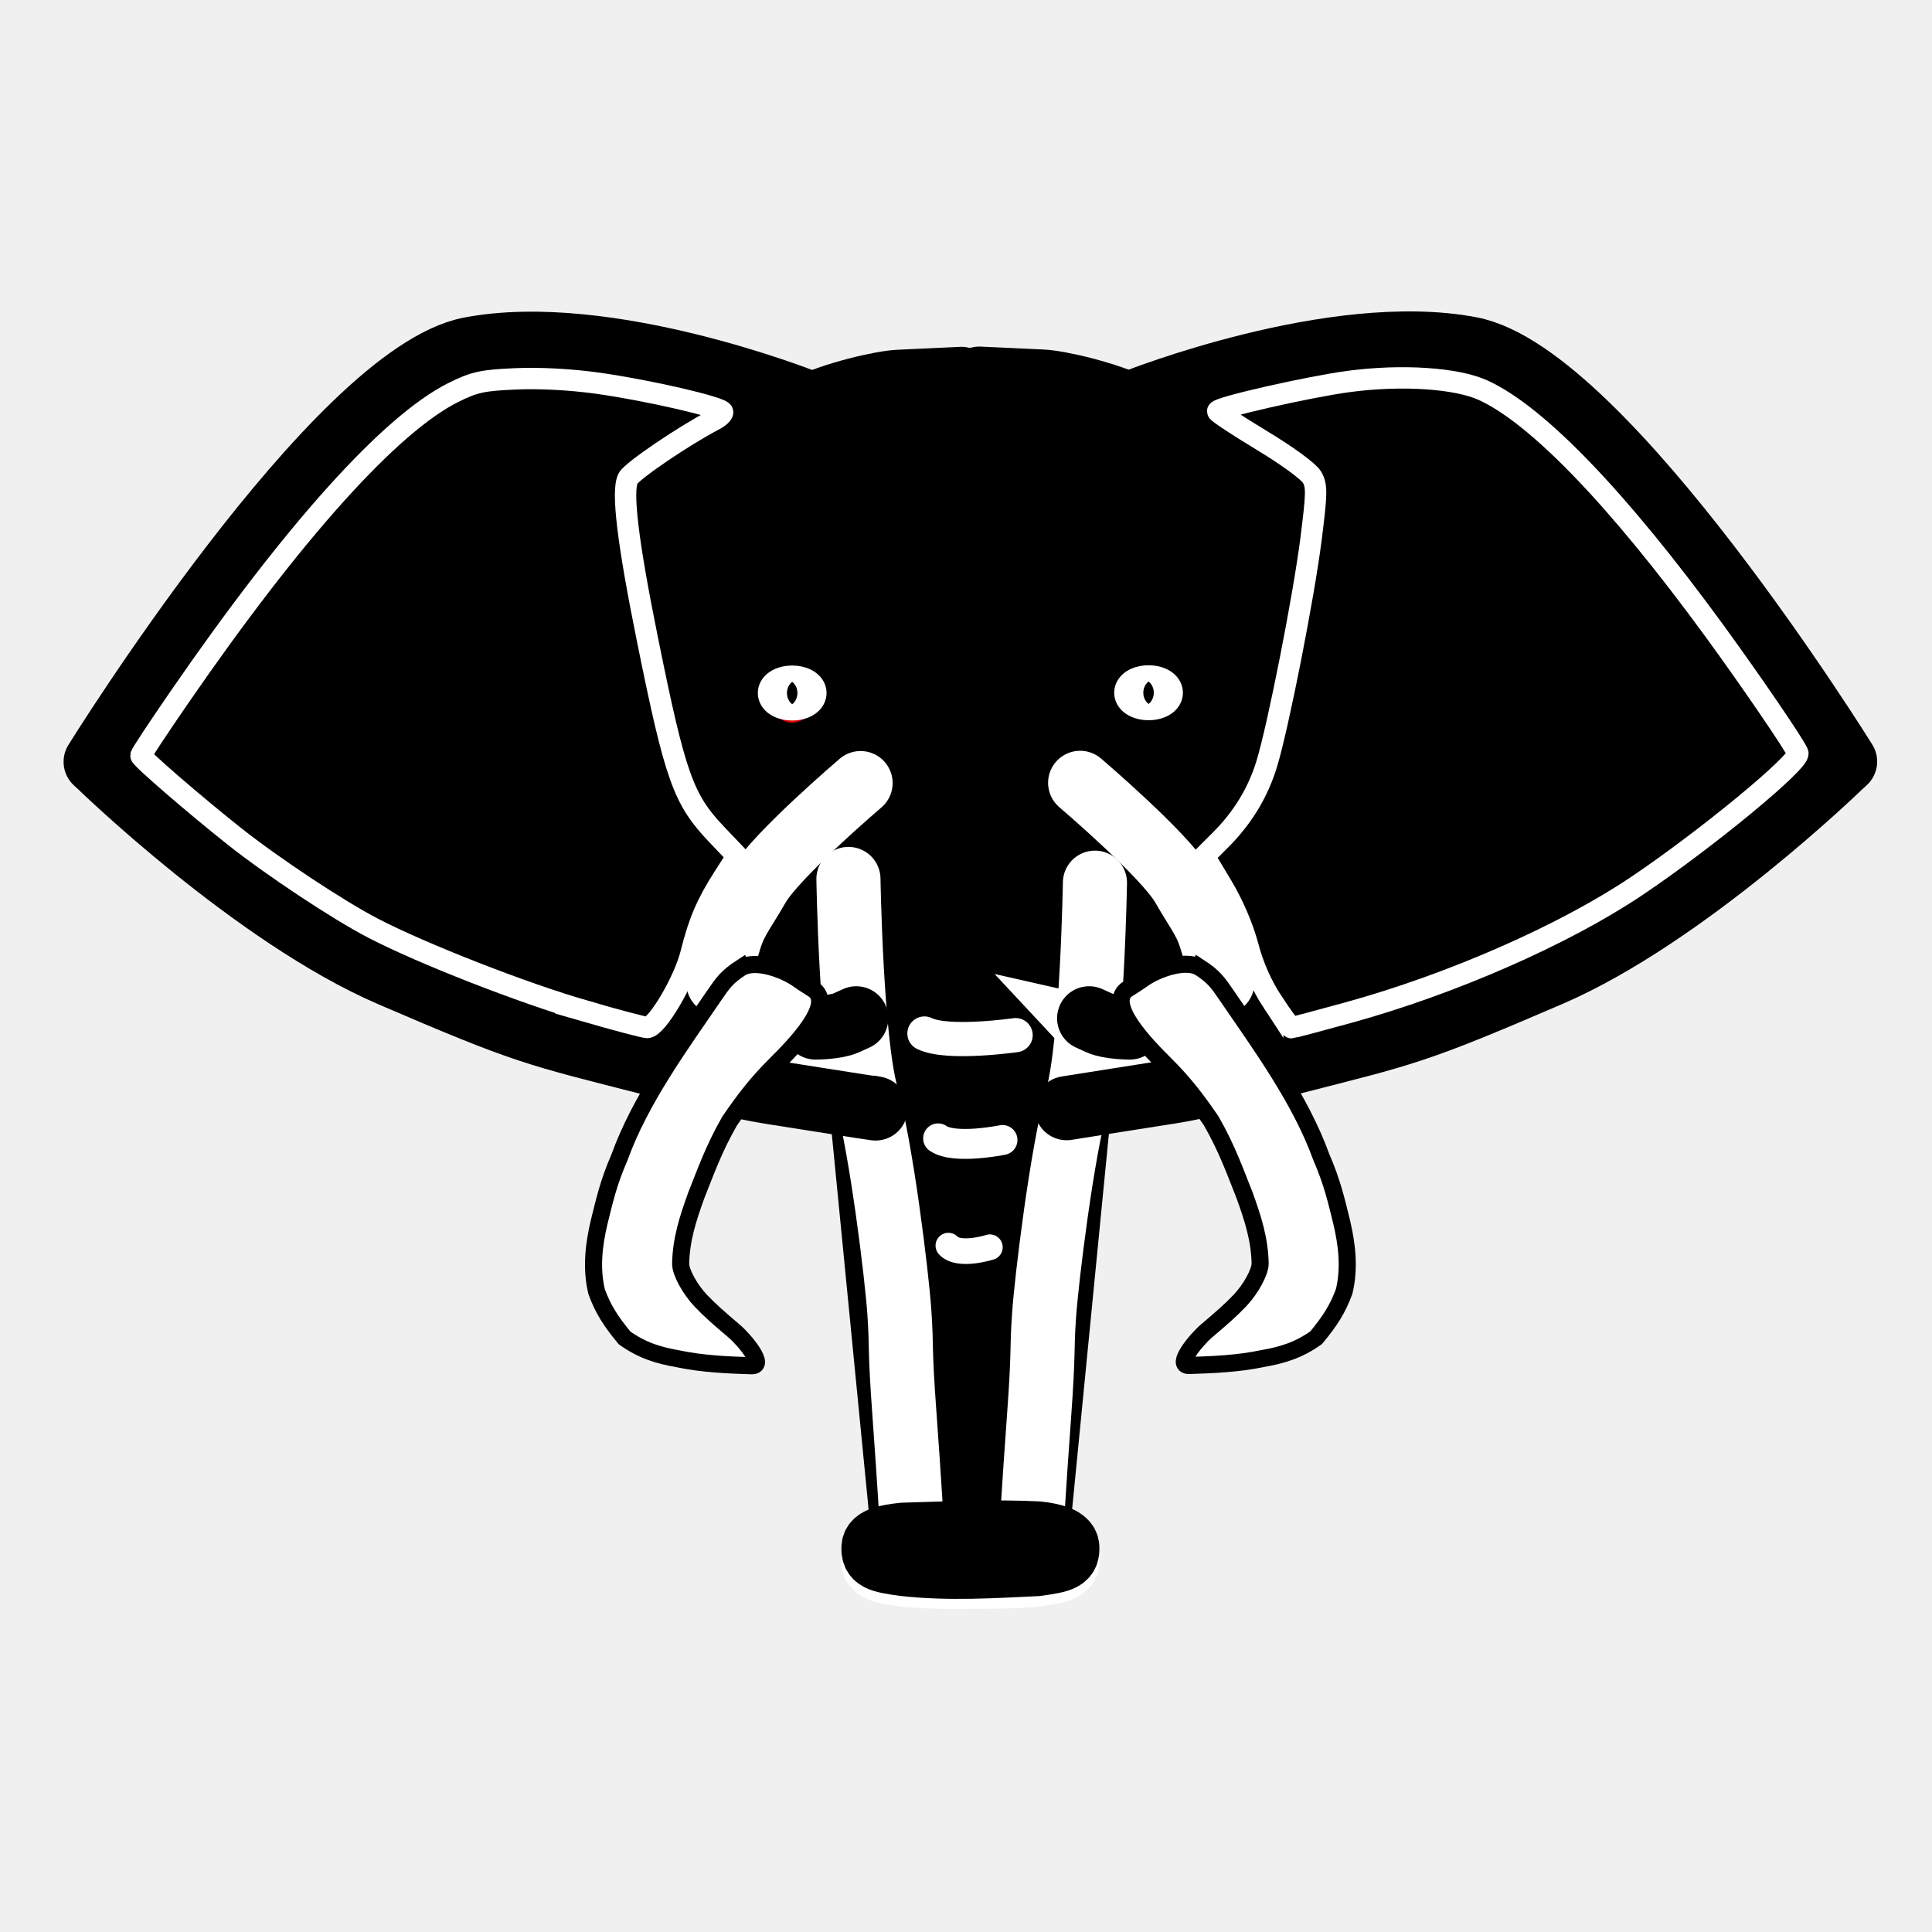
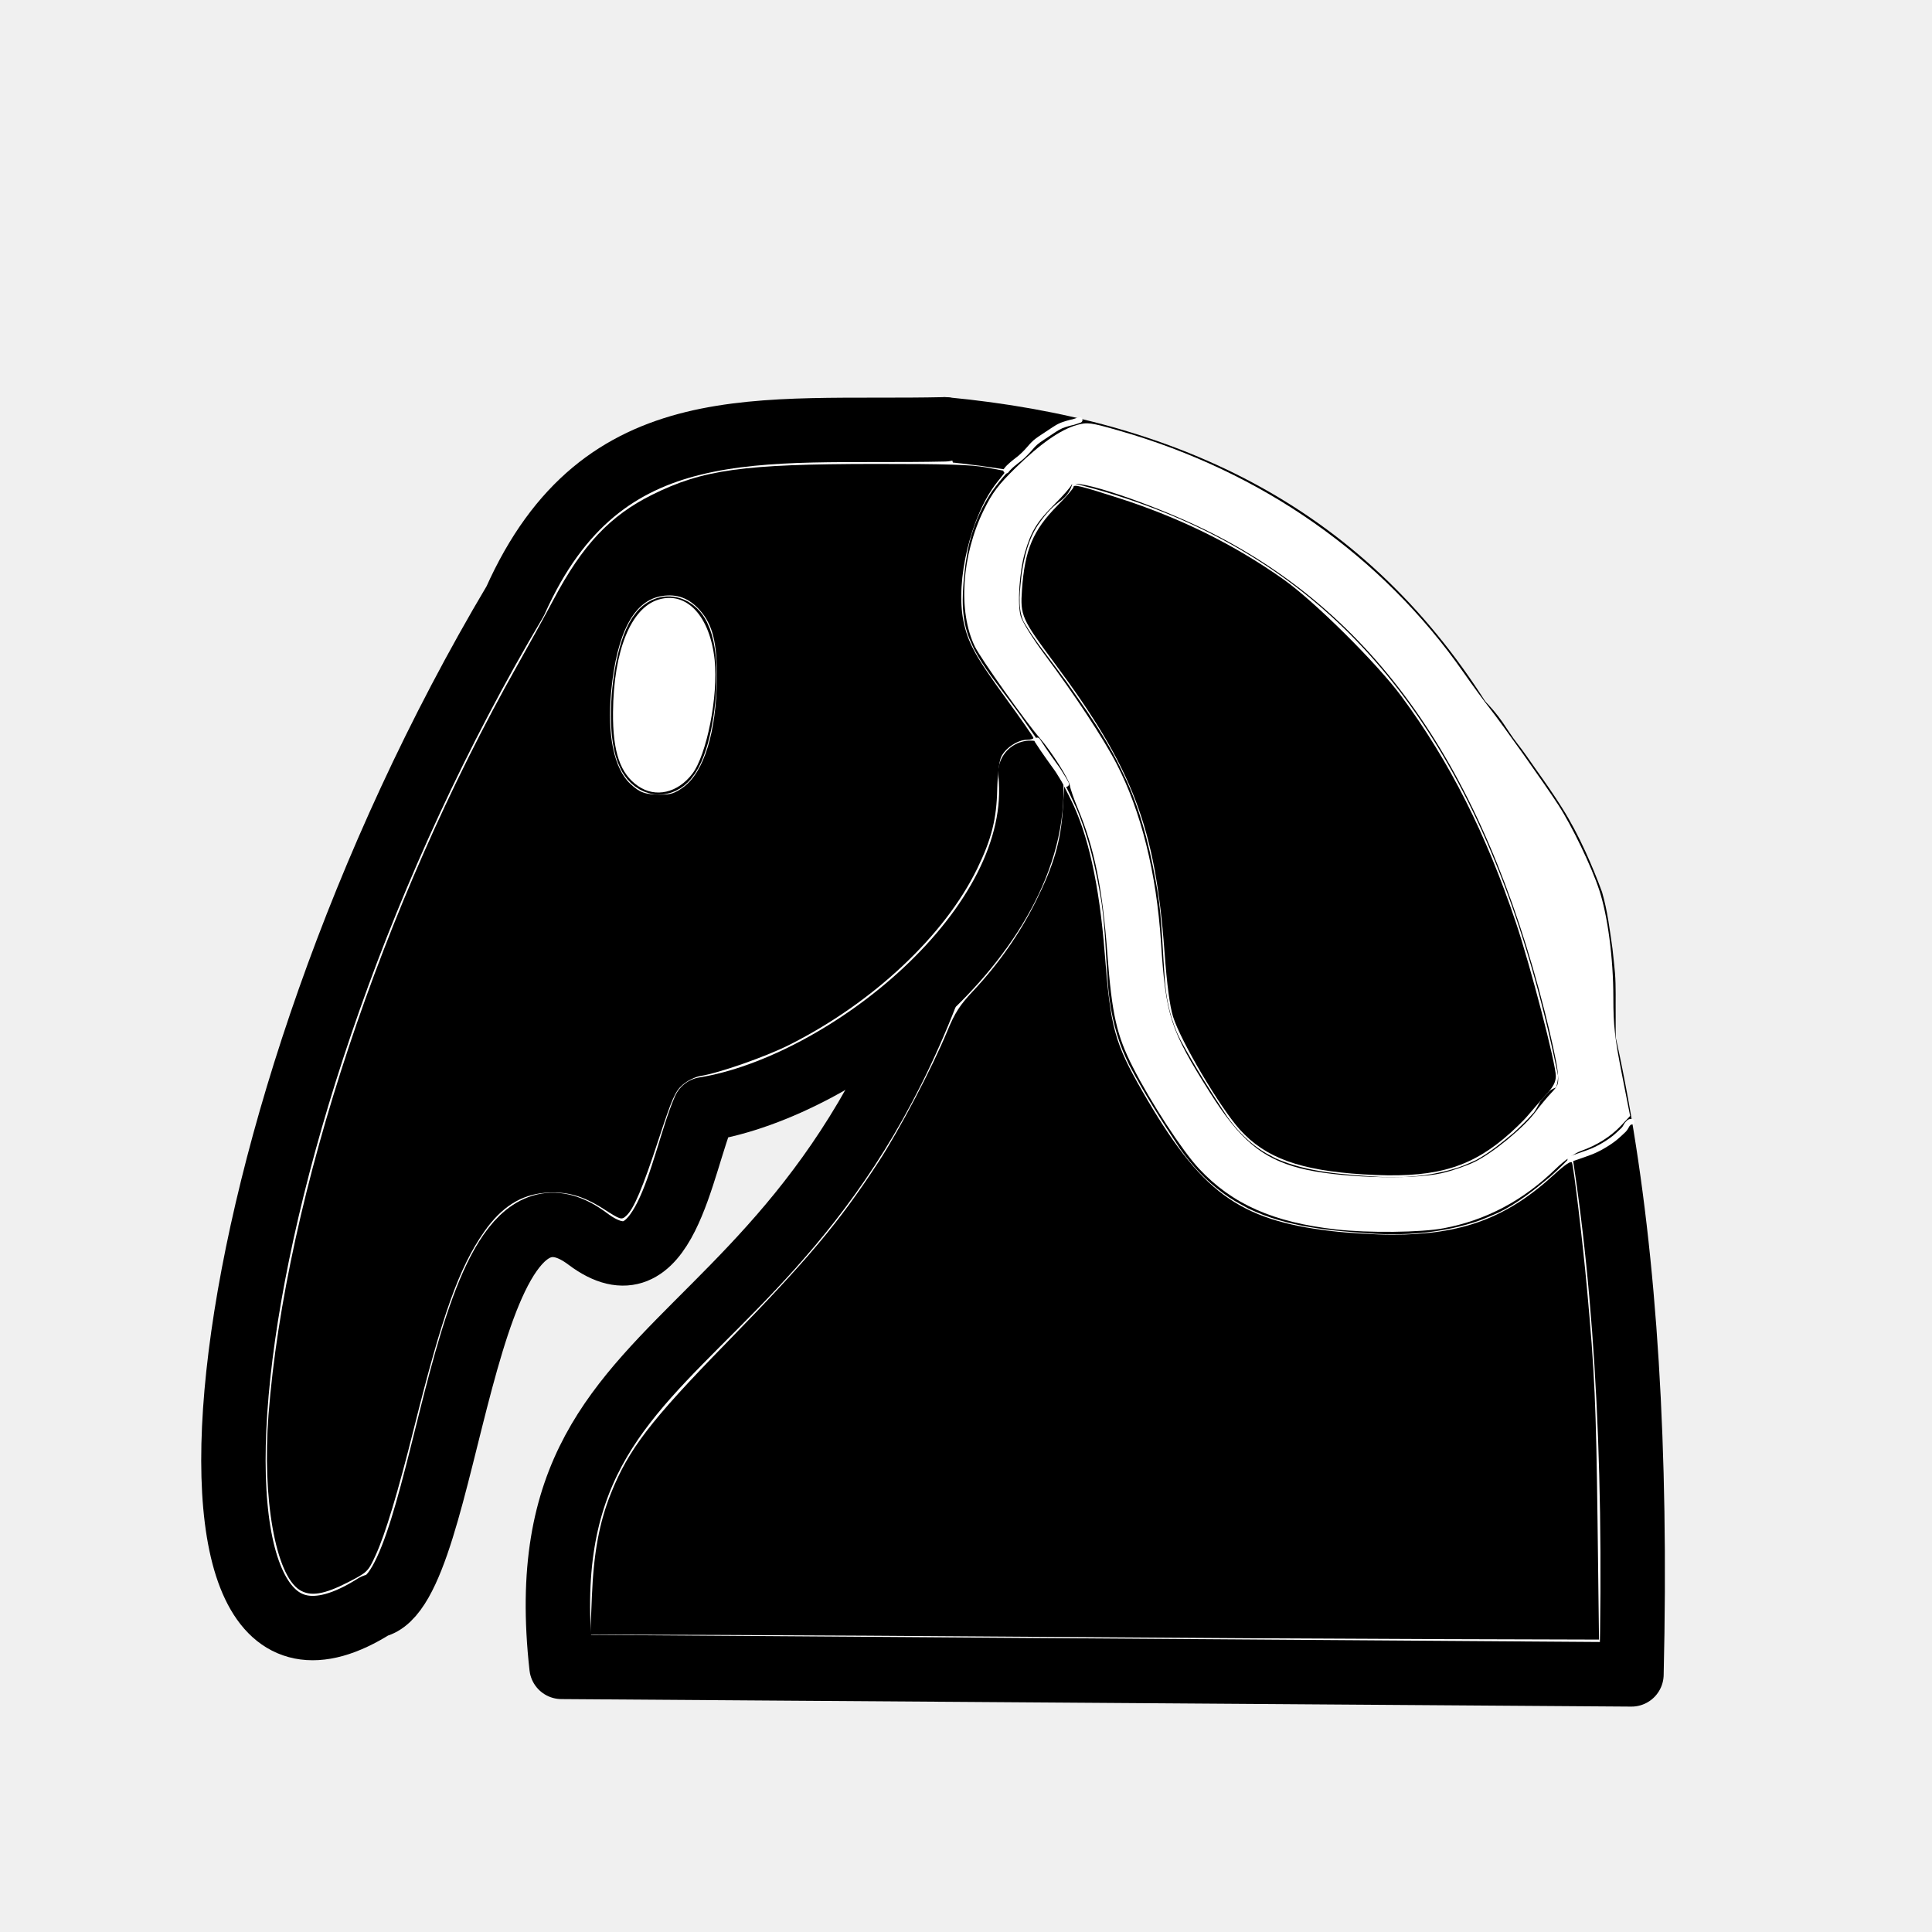
- <svg xmlns="http://www.w3.org/2000/svg" version="1.0" width="45.2" height="45.2" id="svg3128">
-   <defs id="defs3130" />
-   <g transform="translate(88.56664,85.42866)" id="layer1">
-     <path d="" id="path11498" style="fill:#ffdc00;fill-opacity:1;fill-rule:nonzero;stroke:none" />
-     <path d="" id="path11521" style="fill:#ffdc00;fill-opacity:1;fill-rule:nonzero;stroke:#000000;stroke-width:1;stroke-linecap:round;stroke-linejoin:miter;stroke-miterlimit:4;stroke-opacity:1;stroke-dasharray:none;stroke-dashoffset:0" />
-     <path d="" id="path11543" style="fill:#ffdc00;fill-opacity:1;fill-rule:nonzero;stroke:none" />
-     <path d="m -65.859,-76.171 -3.558,1.317 c -3.016,1.115 -3.548,1.331 -3.49,1.437 0.037,0.069 0.701,1.846 1.479,3.947 l 1.416,3.817 0.732,-0.661 c 0.531,-0.481 0.77,-0.649 0.874,-0.613 0.078,0.027 0.142,0.066 0.142,0.081 0,0.015 -0.645,0.933 -1.432,2.04 l -1.432,2.012 0.421,0.053 c 0.401,0.047 1.114,0.386 1.347,0.642 0.055,0.061 0.103,0.253 0.1,0.426 -0.004,0.287 0.011,0.309 0.179,0.268 0.101,-0.025 0.231,-0.043 0.289,-0.043 0.082,-8.12e-4 0.093,-0.282 0.058,-1.25 -0.025,-0.685 -0.063,-1.394 -0.084,-1.576 -0.036,-0.306 -0.025,-0.329 0.147,-0.307 0.183,0.024 0.196,0.082 0.458,2.792 0.147,1.52 0.347,3.21 0.442,3.755 0.257,1.466 0.49,3.741 0.595,5.776 0.051,0.991 0.114,2.016 0.142,2.28 l 0.053,0.479 1.116,0 1.116,0 0.053,-0.479 c 0.046,-0.436 0.163,-2.348 0.258,-4.196 0.047,-0.908 0.234,-2.415 0.505,-4.062 0.115,-0.695 0.306,-2.334 0.426,-3.64 0.12,-1.307 0.236,-2.453 0.258,-2.548 0.025,-0.109 0.099,-0.172 0.205,-0.172 0.155,0 0.164,0.04 0.126,0.517 -0.022,0.285 -0.06,0.972 -0.084,1.528 -0.04,0.917 -0.029,1.015 0.105,1.049 0.081,0.021 0.233,0.059 0.337,0.086 0.167,0.044 0.177,0.031 0.116,-0.12 -0.113,-0.278 -0.009,-0.515 0.316,-0.747 0.446,-0.318 0.665,-0.412 1.126,-0.465 l 0.411,-0.048 -1.442,-2.021 c -1.08,-1.513 -1.415,-2.041 -1.332,-2.088 0.164,-0.094 0.182,-0.079 0.942,0.613 l 0.7,0.637 1.332,-3.588 c 0.732,-1.974 1.394,-3.754 1.474,-3.952 l 0.147,-0.359 -0.305,-0.11 c -0.168,-0.061 -1.762,-0.653 -3.542,-1.312 l -3.242,-1.197 z" id="path4908" style="fill:#000000;fill-opacity:1;fill-rule:nonzero;stroke:#000000;stroke-width:1.5;stroke-linecap:round;stroke-linejoin:miter;stroke-miterlimit:4;stroke-opacity:1;stroke-dasharray:none;stroke-dashoffset:0" />
-     <path d="m -70.033,-69.441 c -0.128,0 -0.242,0.051 -0.326,0.134 -0.042,0.042 -0.076,0.093 -0.1,0.148 -0.024,0.055 -0.037,0.114 -0.037,0.177 0,0.127 0.053,0.242 0.137,0.326 0.084,0.083 0.199,0.134 0.326,0.134 0.128,0 0.242,-0.051 0.326,-0.134 0.084,-0.083 0.137,-0.199 0.137,-0.326 0,-0.127 -0.053,-0.242 -0.137,-0.326 -0.084,-0.083 -0.199,-0.134 -0.326,-0.134 z" id="path4896" style="fill:#dc0000;fill-opacity:1;fill-rule:nonzero;stroke:#ffffff;stroke-width:0;stroke-linecap:round;stroke-linejoin:miter;stroke-miterlimit:4;stroke-opacity:1;stroke-dasharray:none;stroke-dashoffset:0" />
-     <path d="m -68.112,-59.004 0.947,9.661 c 0,0 -0.06,-1.081 -0.179,-2.706 -0.119,-1.626 -0.062,-1.518 -0.121,-2.385 -0.026,-0.383 -0.11,-1.164 -0.226,-2.031 -0.116,-0.867 -0.265,-1.819 -0.421,-2.539 z" id="path4890" style="fill:#000000;fill-opacity:1;fill-rule:nonzero;stroke:#000000;stroke-width:2;stroke-linecap:round;stroke-linejoin:miter;stroke-miterlimit:4;stroke-opacity:1;stroke-dasharray:none;stroke-dashoffset:0" />
-     <path d="m -63.075,-64.575 -0.542,5.556 c 0.041,-0.189 0.085,-0.366 0.126,-0.517 0.089,-0.325 0.16,-0.803 0.216,-1.336 0.056,-0.533 0.097,-1.123 0.126,-1.672 0.059,-1.097 0.074,-2.031 0.074,-2.031 z" id="path4888" style="fill:#000000;fill-opacity:1;fill-rule:nonzero;stroke:#000000;stroke-width:1.5;stroke-linecap:round;stroke-linejoin:miter;stroke-miterlimit:4;stroke-opacity:1;stroke-dasharray:none;stroke-dashoffset:0" />
-     <path d="m -63.617,-59.019 c -0.156,0.72 -0.305,1.671 -0.421,2.539 -0.116,0.868 -0.2,1.653 -0.226,2.036 -0.06,0.867 -0.002,0.76 -0.121,2.385 -0.119,1.626 -0.179,2.711 -0.179,2.711 l 0.947,-9.67 z" id="path4886" style="fill:#000000;fill-opacity:1;fill-rule:nonzero;stroke:#000000;stroke-width:2;stroke-linecap:round;stroke-linejoin:miter;stroke-miterlimit:4;stroke-opacity:1;stroke-dasharray:none;stroke-dashoffset:0" />
-     <path d="m -63.085,-61.37 c 0,0 -0.001,-0.003 0.237,0.105 0.119,0.054 0.298,0.082 0.447,0.096 0.149,0.014 0.268,0.014 0.268,0.014 l -0.953,-0.216 z" id="path4874" style="fill:#dc0000;fill-opacity:1;fill-rule:nonzero;stroke:#ffffff;stroke-width:1.5;stroke-linecap:round;stroke-linejoin:miter;stroke-miterlimit:4;stroke-opacity:1;stroke-dasharray:none;stroke-dashoffset:0" />
-     <path d="m -63.027,-61.121 c -0.076,0.017 -0.09,0.134 -0.126,0.527 -0.029,0.309 -0.079,0.679 -0.111,0.819 l -0.058,0.254 0.853,-0.388 c 0.47,-0.214 0.858,-0.413 0.858,-0.436 0,-0.023 -0.121,-0.174 -0.263,-0.335 -0.186,-0.211 -0.345,-0.306 -0.568,-0.34 -0.17,-0.026 -0.387,-0.067 -0.484,-0.091 -0.041,-0.01 -0.075,-0.015 -0.1,-0.01 z" id="path4872" style="fill:#ffffff;fill-opacity:1;fill-rule:nonzero;stroke:#ffffff;stroke-width:1.5;stroke-linecap:round;stroke-linejoin:miter;stroke-miterlimit:4;stroke-opacity:1;stroke-dasharray:none;stroke-dashoffset:0" />
-     <path d="m -68.717,-64.865 c 0,0 0.06,3.739 0.417,5.04 0.357,1.301 0.715,4.227 0.774,5.094 0.06,0.867 0,0.759 0.119,2.384 0.119,1.626 0.179,2.709 0.179,2.709" id="path4550" style="fill:#ffffff;fill-opacity:1;fill-rule:nonzero;stroke:#ffffff;stroke-width:1.5;stroke-linecap:round;stroke-linejoin:miter;stroke-miterlimit:4;stroke-opacity:1;stroke-dasharray:none;stroke-dashoffset:0" />
-     <path d="m -68.722,-61.112 c -0.011,1.45e-4 -0.023,2.6e-5 -0.037,0.005 -0.072,0.025 -0.287,0.067 -0.479,0.091 -0.261,0.033 -0.403,0.108 -0.568,0.297 -0.122,0.139 -0.234,0.287 -0.247,0.33 -0.013,0.044 0.32,0.232 0.737,0.421 0.417,0.189 0.792,0.347 0.832,0.35 0.04,0.003 0.049,-0.073 0.021,-0.168 -0.028,-0.095 -0.075,-0.438 -0.105,-0.766 -0.041,-0.435 -0.073,-0.561 -0.153,-0.56 z" id="path4870" style="fill:#ffffff;fill-opacity:1;fill-rule:nonzero;stroke:#ffffff;stroke-width:1.5;stroke-linecap:round;stroke-linejoin:miter;stroke-miterlimit:4;stroke-opacity:1;stroke-dasharray:none;stroke-dashoffset:0" />
-     <path d="m -65.327,-49.339 c -0.309,0.005 -0.537,0.019 -0.537,0.019 l 0,0.005 c 0,0 -0.228,-0.014 -0.537,-0.019 -0.309,-0.005 -0.698,-0.002 -1.032,0.034 -0.186,0.02 -0.358,0.051 -0.484,0.101 -0.063,0.025 -0.115,0.052 -0.153,0.086 -0.037,0.034 -0.06,0.075 -0.063,0.12 -0.005,0.07 -0.002,0.123 0.016,0.168 0.018,0.044 0.053,0.078 0.105,0.105 0.104,0.055 0.286,0.088 0.59,0.129 0.272,0.037 0.663,0.049 0.984,0.053 0.322,0.004 0.574,0 0.574,0 l 0,-0.005 c 0,0 0.252,0.004 0.574,0 0.322,-0.004 0.713,-0.016 0.984,-0.053 0.304,-0.041 0.485,-0.074 0.59,-0.129 0.052,-0.028 0.087,-0.061 0.105,-0.105 0.018,-0.044 0.021,-0.098 0.016,-0.168 -0.004,-0.045 -0.026,-0.086 -0.063,-0.12 -0.037,-0.034 -0.089,-0.062 -0.153,-0.086 -0.127,-0.049 -0.298,-0.081 -0.484,-0.101 -0.333,-0.036 -0.722,-0.038 -1.032,-0.034 z" id="path4669" style="fill:#dc0000;fill-opacity:1;fill-rule:nonzero;stroke:#ffffff;stroke-width:1.5;stroke-linecap:round;stroke-linejoin:miter;stroke-miterlimit:4;stroke-opacity:1;stroke-dasharray:none;stroke-dashoffset:0" />
-     <path d="m -86.329,-67.606 c 0,0 5.623,-9.055 8.759,-9.656 3.2,-0.613 7.832,1.226 7.832,1.226 l 0.211,0.057" id="path4544" style="fill:none;stroke:#000000;stroke-width:1.5;stroke-linecap:round;stroke-linejoin:miter;stroke-miterlimit:4;stroke-opacity:1;stroke-dasharray:none;stroke-dashoffset:0" />
-     <path d="m -73.212,-73.852 c 0,0 1.986,-1.291 3.472,-2.033 0.677,-0.338 1.797,-0.592 2.192,-0.611 1.684,-0.08 1.684,-0.077 1.684,-0.077" id="path4546" style="fill:none;stroke:#000000;stroke-width:1.5;stroke-linecap:round;stroke-linejoin:miter;stroke-miterlimit:4;stroke-opacity:1;stroke-dasharray:none;stroke-dashoffset:0" />
-     <path d="m -86.245,-67.529 c 0,0 3.621,3.525 6.822,4.905 3.2,1.379 3.369,1.379 6.064,2.069 2.695,0.69 1.937,0.536 3.874,0.843 1.937,0.307 1.312,0.198 1.312,0.198" id="path4548" style="fill:#ffffff;fill-opacity:1;fill-rule:nonzero;stroke:#000000;stroke-width:1.5;stroke-linecap:round;stroke-linejoin:miter;stroke-miterlimit:4;stroke-opacity:1;stroke-dasharray:none;stroke-dashoffset:0" />
-     <rect width="2.917" height="2.033" x="-73.64" y="-63.077" id="rect6891" style="fill:#000000;fill-opacity:1;fill-rule:nonzero;stroke:none" />
-     <path d="m -73.18,-73.907 c 0,0 0.219,2.084 0.607,3.666 0.373,1.519 0.442,2.776 1.104,3.561 0.662,0.786 1.27,1.1 1.27,1.1 l 0,0" id="path4552" style="fill:none;stroke:#000000;stroke-width:1.5;stroke-linecap:round;stroke-linejoin:miter;stroke-miterlimit:4;stroke-opacity:1;stroke-dasharray:none;stroke-dashoffset:0" />
-     <path d="m -415.5,61.25 a 4.75,8.75 0 1 1 -9.5,0 4.75,8.75 0 1 1 9.5,0 z" transform="matrix(0.09751466,0,0,0.05255032,-29.05253,-72.43381)" id="path4556" style="fill:#000000;fill-opacity:1;fill-rule:nonzero;stroke:#ffffff;stroke-width:6.985;stroke-linecap:round;stroke-linejoin:miter;stroke-miterlimit:4;stroke-opacity:1;stroke-dasharray:none;stroke-dashoffset:0" />
-     <path d="m -68.433,-67.108 c 0,0 -1.979,1.686 -2.4,2.414 -0.421,0.728 -0.547,0.805 -0.716,1.418 -0.168,0.613 -0.211,0.843 -0.211,0.843" id="path4558" style="fill:none;stroke:#ffffff;stroke-width:1.5;stroke-linecap:round;stroke-linejoin:miter;stroke-miterlimit:4;stroke-opacity:1;stroke-dasharray:none;stroke-dashoffset:0" />
-     <path d="m -45.4,-67.612 c 0,0 -5.623,-9.055 -8.759,-9.656 -3.2,-0.613 -7.832,1.226 -7.832,1.226 l -0.211,0.057" id="path4566" style="fill:none;stroke:#000000;stroke-width:1.5;stroke-linecap:round;stroke-linejoin:miter;stroke-miterlimit:4;stroke-opacity:1;stroke-dasharray:none;stroke-dashoffset:0" />
-     <path d="m -58.516,-73.858 c 0,0 -1.986,-1.291 -3.472,-2.033 -0.677,-0.338 -1.797,-0.592 -2.192,-0.611 -1.684,-0.08 -1.684,-0.077 -1.684,-0.077" id="path4568" style="fill:none;stroke:#000000;stroke-width:1.5;stroke-linecap:round;stroke-linejoin:miter;stroke-miterlimit:4;stroke-opacity:1;stroke-dasharray:none;stroke-dashoffset:0" />
-     <path d="m -62.95,-64.778 c 0,0 -0.06,3.739 -0.417,5.04 -0.357,1.301 -0.715,4.227 -0.774,5.094 -0.06,0.867 0,0.759 -0.119,2.384 -0.119,1.626 -0.179,2.709 -0.179,2.709" id="path4572" style="fill:#ffffff;fill-opacity:1;fill-rule:nonzero;stroke:#ffffff;stroke-width:1.5;stroke-linecap:round;stroke-linejoin:miter;stroke-miterlimit:4;stroke-opacity:1;stroke-dasharray:none;stroke-dashoffset:0" />
-     <path d="m -69.487,-61.389 c 0,0 0.476,0 0.715,-0.108 0.238,-0.108 0.238,-0.108 0.238,-0.108" id="path4584" style="fill:none;stroke:#000000;stroke-width:1.5;stroke-linecap:round;stroke-linejoin:miter;stroke-miterlimit:4;stroke-opacity:1;stroke-dasharray:none;stroke-dashoffset:0" />
-     <path d="m 21.125,35.906 c -0.373,0.04 -0.673,0.103 -0.688,0.281 -0.022,0.278 0.111,0.324 0.719,0.406 1.028,0.115 2.084,0.048 3.094,0 0.608,-0.083 0.741,-0.128 0.719,-0.406 -0.014,-0.178 -0.315,-0.272 -0.688,-0.312 -1.048,-0.052 -2.156,0.003 -3.156,0.031 z" transform="translate(-88.56664,-85.42866)" id="path4560" style="fill:none;stroke:#000000;stroke-width:1.5;stroke-linecap:round;stroke-linejoin:miter;stroke-miterlimit:4;stroke-opacity:1;stroke-dasharray:none;stroke-dashoffset:0" />
-     <path d="m -45.484,-67.536 c 0,0 -3.621,3.525 -6.822,4.905 -3.2,1.379 -3.369,1.379 -6.064,2.069 -2.695,0.69 -1.937,0.536 -3.874,0.843 -1.937,0.307 -1.252,0.198 -1.252,0.198" id="path4570" style="fill:none;stroke:#000000;stroke-width:1.5;stroke-linecap:round;stroke-linejoin:miter;stroke-miterlimit:4;stroke-opacity:1;stroke-dasharray:none;stroke-dashoffset:0" />
-     <rect width="3.27" height="1.945" x="-60.636" y="-62.9" id="rect6889" style="fill:#000000;fill-opacity:1;fill-rule:nonzero;stroke:none" />
-     <path d="m -58.549,-73.913 c 0,0 -0.206,2.055 -0.571,3.615 -0.351,1.498 -0.416,2.737 -1.039,3.512 -0.623,0.775 -1.195,1.085 -1.195,1.085 l 0,0" id="path4574" style="fill:none;stroke:#000000;stroke-width:1.5;stroke-linecap:round;stroke-linejoin:miter;stroke-miterlimit:4;stroke-opacity:1;stroke-dasharray:none;stroke-dashoffset:0" />
-     <path d="m -415.5,61.25 a 4.75,8.75 0 1 1 -9.5,0 4.75,8.75 0 1 1 9.5,0 z" transform="matrix(-0.09751466,0,0,0.05255032,-102.6761,-72.44031)" id="path4578" style="fill:#000000;fill-opacity:1;fill-rule:nonzero;stroke:#ffffff;stroke-width:6.985;stroke-linecap:round;stroke-linejoin:miter;stroke-miterlimit:4;stroke-opacity:1;stroke-dasharray:none;stroke-dashoffset:0" />
-     <path d="m -63.296,-67.114 c 0,0 1.979,1.686 2.4,2.414 0.421,0.728 0.547,0.805 0.716,1.418 0.168,0.613 0.211,0.843 0.211,0.843" id="path4580" style="fill:none;stroke:#ffffff;stroke-width:1.5;stroke-linecap:round;stroke-linejoin:miter;stroke-miterlimit:4;stroke-opacity:1;stroke-dasharray:none;stroke-dashoffset:0" />
-     <path d="m -71.214,-62.798 c -0.349,0.227 -0.435,0.358 -0.633,0.644 -0.821,1.2 -1.74,2.457 -2.226,3.8 -0.265,0.609 -0.357,1.041 -0.476,1.517 -0.128,0.537 -0.189,1.086 -0.06,1.626 0.15,0.41 0.33,0.691 0.655,1.084 0.412,0.293 0.788,0.407 1.251,0.488 0.562,0.119 1.15,0.145 1.727,0.163 0.329,0 -0.176,-0.609 -0.417,-0.813 -0.335,-0.284 -0.556,-0.475 -0.774,-0.704 -0.267,-0.281 -0.476,-0.678 -0.476,-0.867 0.012,-0.569 0.165,-1.045 0.365,-1.6 0.207,-0.515 0.405,-1.088 0.781,-1.741 0.351,-0.512 0.633,-0.881 1.083,-1.329 0.39,-0.391 1.433,-1.43 0.851,-1.768 -0.211,-0.134 -0.215,-0.135 -0.364,-0.24 -0.313,-0.213 -0.948,-0.443 -1.286,-0.258 z" id="path4554" style="fill:#ffffff;fill-opacity:1;fill-rule:evenodd;stroke:#000000;stroke-width:0.4;stroke-linecap:butt;stroke-linejoin:miter;stroke-miterlimit:4;stroke-opacity:1;stroke-dasharray:none" />
-     <path d="m -62.133,-61.389 c 0,0 -0.476,0 -0.715,-0.108 -0.238,-0.108 -0.238,-0.108 -0.238,-0.108" id="path4586" style="fill:#dc0000;fill-opacity:1;fill-rule:nonzero;stroke:#000000;stroke-width:1.5;stroke-linecap:round;stroke-linejoin:miter;stroke-miterlimit:4;stroke-opacity:1;stroke-dasharray:none;stroke-dashoffset:0" />
-     <path d="m -60.514,-62.804 c 0.349,0.227 0.435,0.358 0.633,0.644 0.821,1.2 1.74,2.457 2.226,3.8 0.265,0.609 0.357,1.041 0.476,1.517 0.128,0.537 0.189,1.086 0.06,1.626 -0.15,0.41 -0.33,0.691 -0.655,1.084 -0.412,0.293 -0.788,0.407 -1.251,0.488 -0.562,0.119 -1.15,0.145 -1.727,0.163 -0.329,0 0.176,-0.609 0.417,-0.813 0.335,-0.284 0.556,-0.475 0.774,-0.704 0.267,-0.281 0.476,-0.678 0.476,-0.867 -0.012,-0.569 -0.165,-1.045 -0.365,-1.6 -0.207,-0.515 -0.405,-1.088 -0.781,-1.741 -0.351,-0.512 -0.633,-0.881 -1.083,-1.329 -0.39,-0.391 -1.433,-1.43 -0.851,-1.768 0.211,-0.134 0.215,-0.135 0.364,-0.24 0.313,-0.213 0.948,-0.443 1.286,-0.258 z" id="path4576" style="fill:#ffffff;fill-opacity:1;fill-rule:evenodd;stroke:#000000;stroke-width:0.4;stroke-linecap:butt;stroke-linejoin:miter;stroke-miterlimit:4;stroke-opacity:1;stroke-dasharray:none" />
-     <path d="m -66.939,-61.249 c 0.54,0.268 2.133,0.038 2.133,0.038" id="path4682" style="fill:none;stroke:#ffffff;stroke-width:0.8;stroke-linecap:round;stroke-linejoin:miter;stroke-miterlimit:4;stroke-opacity:1;stroke-dasharray:none;stroke-dashoffset:0" />
-     <path d="m -66.379,-56.287 c 0.246,0.268 0.971,0.038 0.971,0.038" id="path4684" style="fill:none;stroke:#ffffff;stroke-width:0.6;stroke-linecap:round;stroke-linejoin:miter;stroke-miterlimit:4;stroke-opacity:1;stroke-dasharray:none;stroke-dashoffset:0" />
-     <path d="m -66.619,-58.796 c 0.381,0.268 1.506,0.038 1.506,0.038" id="path4686" style="fill:none;stroke:#ffffff;stroke-width:0.7;stroke-linecap:round;stroke-linejoin:miter;stroke-miterlimit:4;stroke-opacity:1;stroke-dasharray:none;stroke-dashoffset:0" />
-     <path d="m -74.897,-61.781 c -1.435,-0.414 -3.786,-1.333 -4.937,-1.93 -0.823,-0.427 -2.355,-1.442 -3.259,-2.159 -0.933,-0.741 -2.177,-1.816 -2.177,-1.882 0,-0.032 0.408,-0.65 0.907,-1.374 2.668,-3.873 4.935,-6.392 6.412,-7.125 0.487,-0.241 0.672,-0.281 1.458,-0.315 0.559,-0.024 1.282,0.015 1.907,0.102 1.197,0.168 2.927,0.568 2.927,0.678 0,0.043 -0.089,0.124 -0.199,0.181 -0.706,0.367 -1.919,1.19 -2.014,1.367 -0.154,0.287 -0.009,1.491 0.455,3.781 0.649,3.206 0.835,3.73 1.615,4.548 l 0.483,0.507 -0.311,0.485 c -0.402,0.627 -0.585,1.053 -0.769,1.792 -0.163,0.658 -0.806,1.741 -1.029,1.735 -0.073,-0.002 -0.735,-0.177 -1.471,-0.39 l -1e-5,0 z" id="path5042" style="fill:#000000;fill-opacity:1;fill-rule:nonzero;stroke:#ffffff;stroke-width:0.5;stroke-linecap:round;stroke-linejoin:miter;stroke-miterlimit:4;stroke-opacity:1;stroke-dasharray:none;stroke-dashoffset:0" />
-     <path d="m -58.79,-61.981 c -0.261,-0.398 -0.455,-0.835 -0.581,-1.313 -0.118,-0.444 -0.348,-0.98 -0.606,-1.41 l -0.416,-0.693 0.379,-0.379 c 0.523,-0.523 0.883,-1.117 1.088,-1.796 0.27,-0.897 0.86,-3.894 1.031,-5.242 0.137,-1.082 0.14,-1.246 0.024,-1.45 -0.075,-0.132 -0.572,-0.497 -1.169,-0.857 -0.571,-0.345 -1.039,-0.653 -1.039,-0.686 0,-0.088 2.133,-0.573 3.066,-0.697 1.24,-0.165 2.521,-0.081 3.148,0.206 1.269,0.581 3.159,2.547 5.405,5.624 0.859,1.177 1.882,2.676 1.954,2.863 0.073,0.191 -2.139,2.017 -3.776,3.116 -1.696,1.139 -4.328,2.293 -6.743,2.958 -0.703,0.193 -1.3,0.352 -1.326,0.352 -0.026,0 -0.223,-0.268 -0.439,-0.597 l 0,0 z" id="path5044" style="fill:#000000;fill-opacity:1;fill-rule:nonzero;stroke:#ffffff;stroke-width:0.5;stroke-linecap:round;stroke-linejoin:miter;stroke-miterlimit:4;stroke-opacity:1;stroke-dasharray:none;stroke-dashoffset:0" />
+ <svg xmlns="http://www.w3.org/2000/svg" version="1.1" width="128" height="128" viewBox="0 0 45 45" id="svg4">
+   <defs id="defs4" />
+   <g fill="#ffffff" stroke="#000000" stroke-width="1.5" stroke-linecap="round" stroke-linejoin="round" id="g2">
+     <path d="m 22,10 c 10.5,1 16.5,8 16,29 L 13.079,38.825 C 12.073,29.8 20.305,32.383 23,18" id="path1" />
+     <path d="m 24,18 c 0.38,3.609 -4.327,7.312 -7.592,7.836 -0.559,1.285 -0.91,4.383 -2.721,3.019 -3.031,-2.282 -3.181,8.199 -4.957,8.549 C 3.273,40.874 4.758,26.178 12,14 14.038,9.436 17.711,10.095 22,10" id="path2" />
  </g>
+   <g fill="#000000" stroke="#000000" stroke-width="1.5" stroke-linejoin="round" id="g4" transform="translate(0.4075032,1.10608)" style="fill:#ffffff">
+     <path d="m 15.25,13.56 c 0.579,0.332 0.185,3.398 -0.394,3.066 -0.579,-0.332 -0.185,-3.398 0.394,-3.066 z" id="path4" style="fill:#ffffff" />
+   </g>
+   <path style="fill:#000000;stroke-width:0.352" id="path7" d="m 23.923,10.594 c -0.333,0.23 -0.593,0.542 -0.829,0.866 -0.205,0.317 -0.368,0.66 -0.472,1.024 -0.08,0.28 -0.089,0.389 -0.137,0.677 -0.063,0.531 -0.118,1.096 0.057,1.615 0.039,0.116 0.096,0.226 0.143,0.338 0.231,0.438 0.545,0.823 0.839,1.219 0.288,0.386 0.219,0.295 0.492,0.687 0.273,0.387 0.535,0.784 0.76,1.201 0.113,0.21 0.181,0.36 0.284,0.577 0.306,0.712 0.474,1.469 0.598,2.23 0.087,0.611 0.098,1.229 0.144,1.844 0.038,0.55 0.144,1.096 0.352,1.607 0.045,0.11 0.098,0.216 0.147,0.324 0.355,0.671 0.762,1.314 1.181,1.947 0.279,0.396 0.609,0.751 1.001,1.037 0.244,0.178 0.324,0.212 0.593,0.361 0.921,0.445 1.947,0.52 2.952,0.589 0.707,0.038 1.416,-0.017 2.1,-0.206 0.357,-0.098 0.446,-0.148 0.774,-0.287 0.442,-0.214 0.825,-0.522 1.201,-0.833 0.218,-0.193 0.424,-0.4 0.618,-0.617 0.127,-0.141 0.213,-0.311 0.305,-0.475 0.462,-0.818 -0.696,-1.471 -1.157,-0.653 v 0 c -0.046,0.083 -0.086,0.17 -0.142,0.246 -0.146,0.167 -0.307,0.322 -0.469,0.473 -0.28,0.231 -0.561,0.465 -0.882,0.638 -0.235,0.104 -0.297,0.14 -0.556,0.215 -0.554,0.16 -1.129,0.203 -1.703,0.173 -0.812,-0.055 -1.648,-0.097 -2.404,-0.429 -0.186,-0.1 -0.243,-0.123 -0.412,-0.242 -0.28,-0.197 -0.513,-0.447 -0.712,-0.725 -0.382,-0.576 -0.752,-1.162 -1.082,-1.769 -0.034,-0.071 -0.071,-0.14 -0.101,-0.213 -0.166,-0.401 -0.253,-0.828 -0.279,-1.261 -0.049,-0.654 -0.061,-1.312 -0.158,-1.961 -0.146,-0.883 -0.347,-1.762 -0.709,-2.584 -0.128,-0.268 -0.189,-0.406 -0.33,-0.666 -0.245,-0.452 -0.529,-0.882 -0.825,-1.302 -0.291,-0.417 -0.22,-0.322 -0.52,-0.725 -0.238,-0.32 -0.491,-0.632 -0.694,-0.976 -0.021,-0.036 -0.046,-0.069 -0.062,-0.107 -0.136,-0.34 -0.066,-0.728 -0.034,-1.078 0.064,-0.409 0.15,-0.792 0.38,-1.144 0.136,-0.197 0.29,-0.386 0.483,-0.531 0.782,-0.521 0.045,-1.627 -0.737,-1.106 z" />
+   <path style="fill:#000000;stroke-width:0.352" id="path8" d="m 36.853,26.838 c 0.374,-0.302 0.549,-0.736 0.681,-1.183 0.087,-0.297 0.096,-0.606 0.1,-0.912 0.001,-0.366 -7.03e-4,-0.731 -0.002,-1.097 -0.004,-0.329 0.009,-0.658 -0.016,-0.986 -0.01,-0.129 -0.044,-0.429 -0.058,-0.561 -0.063,-0.443 -0.118,-0.89 -0.243,-1.321 -0.117,-0.32 -0.247,-0.635 -0.388,-0.945 -0.163,-0.354 -0.342,-0.7 -0.551,-1.029 -0.191,-0.303 -0.396,-0.597 -0.604,-0.888 -0.144,-0.204 -0.283,-0.412 -0.438,-0.607 -0.121,-0.154 -0.222,-0.321 -0.333,-0.482 -0.135,-0.194 -0.287,-0.375 -0.457,-0.54 -0.094,-0.111 -0.203,-0.208 -0.296,-0.32 -0.615,-0.71 -1.62,0.159 -1.005,0.87 v 0 c 0.122,0.139 0.253,0.269 0.377,0.406 0.107,0.102 0.2,0.217 0.285,0.338 0.13,0.188 0.249,0.384 0.393,0.562 0.142,0.173 0.259,0.365 0.392,0.546 0.195,0.273 0.387,0.549 0.566,0.833 0.178,0.275 0.323,0.57 0.462,0.867 0.118,0.255 0.222,0.517 0.325,0.778 0.046,0.133 0.064,0.269 0.088,0.407 0.039,0.223 0.081,0.446 0.105,0.672 0.008,0.074 0.046,0.408 0.053,0.492 0.026,0.304 0.008,0.609 0.014,0.913 7.03e-4,0.358 0.003,0.717 0.002,1.075 -0.003,0.188 0.001,0.379 -0.048,0.562 -0.032,0.114 -0.071,0.223 -0.113,0.334 -0.007,0.019 -0.01,0.041 -0.02,0.059 -0.015,0.027 -0.05,0.044 -0.055,0.075 -0.003,0.017 0.031,-0.014 0.046,-0.021 -0.782,0.521 -0.045,1.627 0.737,1.106 z" />
+   <path style="fill:#ffffff;stroke-width:0.058" d="m 31.814,27.357 c -1.591,-0.098 -2.439,-0.425 -3.042,-1.172 -0.493,-0.611 -1.318,-2.044 -1.467,-2.55 -0.052,-0.176 -0.133,-0.831 -0.181,-1.455 -0.229,-3.023 -0.676,-4.18 -2.638,-6.84 C 23.805,14.416 23.756,14.299 23.802,13.718 c 0.073,-0.926 0.271,-1.388 0.829,-1.938 0.205,-0.202 0.372,-0.394 0.372,-0.428 0,-0.077 0.138,-0.045 1.048,0.247 1.424,0.457 2.689,1.08 3.842,1.895 0.721,0.509 2.187,1.963 2.753,2.73 1.122,1.522 2,3.267 2.691,5.347 0.311,0.938 0.824,2.899 0.878,3.355 0.036,0.302 0.03,0.32 -0.188,0.554 -0.124,0.133 -0.316,0.353 -0.429,0.489 -0.292,0.353 -0.905,0.845 -1.298,1.041 -0.606,0.303 -1.397,0.413 -2.486,0.346 z" id="path9" />
+   <path style="fill:#000000;stroke-width:0.166" d="m 19.848,105.337 c -1.588,-0.998 -2.487,-6.062 -2.059,-11.599 1.122,-14.518 7.515,-33.766 16.505,-49.691 0.797,-1.412 1.865,-3.351 2.373,-4.311 1.927,-3.637 3.75,-5.575 6.552,-6.964 3.351,-1.661 6.009,-2.028 14.737,-2.036 4.695,-0.004 6.426,0.051 7.407,0.236 l 1.281,0.242 -0.59,0.743 c -1.722,2.171 -2.772,6.515 -2.222,9.195 0.295,1.438 0.797,2.35 2.823,5.13 0.996,1.366 1.811,2.54 1.813,2.608 0.001,0.068 -0.194,0.124 -0.433,0.124 -0.625,0 -1.477,0.581 -1.723,1.174 -0.116,0.28 -0.226,1.229 -0.244,2.11 -0.041,1.965 -0.378,3.303 -1.322,5.244 -2.162,4.446 -6.922,8.908 -12.471,11.692 -1.562,0.784 -4.651,1.864 -5.872,2.054 -0.349,0.054 -0.872,0.314 -1.184,0.589 -0.487,0.428 -0.69,0.889 -1.565,3.552 -1.088,3.314 -1.659,4.665 -2.167,5.124 -0.314,0.284 -0.364,0.269 -1.496,-0.456 -1.379,-0.882 -2.471,-1.184 -3.878,-1.071 -1.615,0.13 -2.897,0.951 -4.04,2.587 -1.663,2.382 -2.753,5.434 -4.654,13.035 -1.061,4.243 -1.886,6.977 -2.531,8.386 -0.497,1.087 -0.543,1.132 -1.807,1.783 -1.609,0.828 -2.511,0.973 -3.233,0.52 z M 45.278,52.149 c 1.361,-0.986 2.191,-3.679 2.217,-7.192 0.017,-2.408 -0.281,-3.593 -1.147,-4.551 -0.704,-0.779 -1.484,-1.069 -2.478,-0.92 -1.865,0.28 -3.006,2.422 -3.38,6.347 -0.272,2.855 0.194,5.093 1.27,6.097 0.619,0.578 0.968,0.705 1.972,0.717 0.689,0.009 0.973,-0.083 1.546,-0.497 z" id="path3" transform="scale(0.3515625)" />
+   <path style="fill:#000000;stroke-width:0.166" d="m 69.63,108.452 c -7.605,-0.06 -17.582,-0.119 -22.172,-0.133 l -8.346,-0.024 0.102,-2.525 c 0.116,-2.879 0.49,-4.902 1.26,-6.826 1.172,-2.926 2.61,-4.804 7.597,-9.916 5.506,-5.645 7.479,-7.989 10.114,-12.018 1.409,-2.154 3.582,-6.284 4.579,-8.703 0.494,-1.198 0.825,-1.714 1.688,-2.63 1.697,-1.801 3.117,-3.831 4.183,-5.981 1.181,-2.38 1.64,-3.941 1.774,-6.027 l 0.1,-1.557 0.391,0.77 c 1.182,2.326 1.933,5.7 2.292,10.299 0.386,4.938 0.657,5.928 2.502,9.133 3.833,6.655 6.348,8.518 12.48,9.243 1.138,0.135 2.972,0.245 4.077,0.245 4.605,0 7.569,-1.101 10.708,-3.977 0.731,-0.67 1.139,-0.944 1.189,-0.798 0.127,0.366 0.718,5.329 0.993,8.335 0.506,5.532 0.606,7.722 0.701,15.441 l 0.096,7.824 -11.241,-0.033 C 88.515,108.575 77.235,108.511 69.63,108.452 Z" id="path5" transform="scale(0.3515625)" />
+   <path style="fill:#000000;stroke-width:0.166" d="m 90.35,77.808 c -4.219,-0.261 -6.505,-1.087 -8.201,-2.964 -1.313,-1.454 -3.925,-5.865 -4.431,-7.486 -0.217,-0.695 -0.404,-2.112 -0.564,-4.269 -0.613,-8.299 -2.083,-12.156 -7.314,-19.19 -2.144,-2.883 -2.251,-3.124 -2.132,-4.82 0.186,-2.652 0.729,-3.944 2.346,-5.577 0.586,-0.592 1.065,-1.145 1.065,-1.23 0,-0.198 0.457,-0.088 2.981,0.721 4.051,1.299 7.649,3.072 10.929,5.389 2.052,1.449 6.221,5.584 7.83,7.766 3.187,4.321 5.61,9.115 7.584,15.007 0.952,2.84 2.634,9.312 2.634,10.132 0,0.394 -0.168,0.721 -0.621,1.211 -0.342,0.369 -0.882,0.987 -1.201,1.372 -0.319,0.386 -1.064,1.102 -1.656,1.591 -2.443,2.021 -4.808,2.621 -9.251,2.346 z" id="path6" transform="scale(0.3515625)" />
+   <path style="fill:#ffffff;stroke-width:0.166" d="m 42.291,52.09 c -1.201,-0.816 -1.699,-2.271 -1.677,-4.897 0.035,-4.08 1.183,-6.921 3.021,-7.472 1.867,-0.559 3.41,1.107 3.713,4.013 0.247,2.364 -0.523,6.275 -1.483,7.534 -0.966,1.266 -2.426,1.602 -3.574,0.822 z" id="path10" transform="scale(0.3515625)" />
+   <path style="fill:#ffffff;stroke-width:0.352" id="path11" d="m 23.495,10.994 c 0.005,-0.007 0.012,-0.018 0.018,-0.025 0.01,-0.012 0.032,-0.034 0.041,-0.043 0.036,-0.036 0.03,-0.029 0.07,-0.064 0.052,-0.046 0.109,-0.086 0.163,-0.13 0.042,-0.034 0.052,-0.045 0.093,-0.082 0.046,-0.044 0.09,-0.091 0.133,-0.138 0.024,-0.026 0.046,-0.054 0.07,-0.08 0.01,-0.011 0.021,-0.022 0.032,-0.034 0.065,-0.068 0.144,-0.119 0.222,-0.17 0.086,-0.054 0.169,-0.114 0.254,-0.168 0.048,-0.031 0.097,-0.061 0.15,-0.084 0.02,-0.009 0.047,-0.018 0.067,-0.025 0.049,-0.017 0.099,-0.03 0.149,-0.043 0.016,-0.005 0.033,-0.006 0.05,-0.011 0.01,-0.003 0.026,-0.008 0.036,-0.011 0.025,-0.007 0.05,-0.016 0.075,-0.025 0.017,-0.005 0.034,-0.01 0.05,-0.016 0.087,-0.035 0.038,-0.158 -0.049,-0.123 v 0 c -0.015,0.007 -0.033,0.008 -0.048,0.015 -0.022,0.008 -0.045,0.016 -0.068,0.023 -0.008,0.002 -0.015,0.005 -0.023,0.007 -0.019,0.005 -0.038,0.006 -0.057,0.012 -0.054,0.014 -0.107,0.029 -0.16,0.047 -0.027,0.01 -0.052,0.018 -0.078,0.03 -0.058,0.025 -0.113,0.058 -0.166,0.093 -0.086,0.055 -0.169,0.114 -0.255,0.169 -0.087,0.057 -0.174,0.114 -0.246,0.19 -0.012,0.013 -0.024,0.025 -0.036,0.038 -0.023,0.025 -0.045,0.052 -0.068,0.078 -0.04,0.045 -0.081,0.088 -0.125,0.13 -0.036,0.033 -0.048,0.045 -0.086,0.076 -0.056,0.045 -0.115,0.087 -0.169,0.134 -0.054,0.047 -0.108,0.095 -0.149,0.154 -0.055,0.076 0.054,0.154 0.108,0.077 z" />
+   <path style="fill:#ffffff;stroke-width:0.352" id="path12" d="m 24.107,17.286 c 0.045,0.064 0.086,0.131 0.13,0.196 0.046,0.069 0.094,0.137 0.143,0.205 0.043,0.062 0.087,0.122 0.131,0.183 0.032,0.042 0.061,0.086 0.091,0.13 0.02,0.031 0.04,0.063 0.059,0.095 0.02,0.036 0.044,0.069 0.064,0.105 0.016,0.029 0.032,0.058 0.048,0.088 0.044,0.083 0.161,0.021 0.117,-0.062 v 0 c -0.016,-0.031 -0.032,-0.061 -0.049,-0.091 -0.02,-0.036 -0.044,-0.07 -0.065,-0.105 -0.02,-0.035 -0.041,-0.069 -0.063,-0.102 -0.03,-0.045 -0.06,-0.09 -0.093,-0.133 -0.044,-0.061 -0.088,-0.122 -0.131,-0.183 -0.048,-0.067 -0.095,-0.134 -0.14,-0.202 -0.044,-0.066 -0.086,-0.134 -0.132,-0.199 -0.055,-0.076 -0.163,7.74e-4 -0.108,0.077 z" />
+   <path style="fill:#ffffff;stroke-width:0.352" id="path13" d="m 36.601,27.058 c 0.066,-0.023 0.132,-0.046 0.199,-0.069 0.077,-0.027 0.154,-0.053 0.23,-0.082 0.029,-0.011 0.059,-0.022 0.088,-0.034 0.085,-0.036 0.116,-0.054 0.199,-0.097 0.112,-0.063 0.222,-0.131 0.323,-0.211 0.043,-0.034 0.07,-0.06 0.111,-0.096 0.042,-0.039 0.045,-0.042 0.085,-0.079 0.03,-0.028 0.036,-0.033 0.061,-0.066 0.015,-0.02 0.024,-0.037 0.036,-0.058 0.003,-0.005 0.016,-0.028 0.02,-0.035 0.002,-0.003 0.004,-0.005 0.006,-0.007 0.007,-0.008 0.014,-0.016 0.022,-0.024 0.004,-0.003 0.008,-0.006 0.012,-0.008 7.03e-4,-3.52e-4 0.001,-7.03e-4 0.002,-9.14e-4 2.39e-4,-7.7e-5 -3.13e-4,4.22e-4 -7.03e-4,5.27e-4 -0.001,6.68e-4 -0.003,0.001 -0.004,0.002 0.002,8.44e-4 -0.005,7.74e-4 -0.004,0.001 7.03e-4,4.57e-4 0.002,-5.7e-5 0.003,-8.1e-5 0.001,-3.8e-5 0.003,-1.8e-5 0.004,-1.03e-4 0.003,-1.93e-4 0.006,-4.92e-4 0.01,-7.38e-4 0.094,-0.008 0.082,-0.14 -0.011,-0.132 v 0 c -0.015,0.002 -0.03,5.62e-4 -0.044,0.006 -0.004,0.002 -0.009,0.003 -0.013,0.005 -0.017,0.007 -0.031,0.019 -0.045,0.031 -0.03,0.029 -0.055,0.06 -0.074,0.097 -0.012,0.022 -0.024,0.044 -0.041,0.063 -0.01,0.011 -0.021,0.02 -0.031,0.03 -0.038,0.036 -0.042,0.04 -0.082,0.077 -0.037,0.033 -0.064,0.058 -0.103,0.089 -0.095,0.076 -0.198,0.139 -0.303,0.199 -0.075,0.039 -0.109,0.058 -0.186,0.091 -0.028,0.012 -0.057,0.022 -0.086,0.033 -0.075,0.028 -0.152,0.055 -0.228,0.081 -0.067,0.023 -0.134,0.047 -0.201,0.07 -0.088,0.032 -0.043,0.157 0.045,0.125 z" />
+   <path style="fill:#ffffff;stroke-width:0.166" d="M 88.507,81.452 C 84.349,80.982 81.64,79.781 79.443,77.433 78.33,76.243 76.258,73.064 75.057,70.706 73.98,68.59 73.668,67.208 73.369,63.22 73.039,58.824 72.507,56.192 71.42,53.59 71.149,52.94 70.906,52.24 70.881,52.033 70.832,51.639 69.652,49.779 68.914,48.931 67.952,47.827 64.982,43.643 64.589,42.838 c -1.128,-2.309 -0.881,-6.062 0.595,-9.057 0.562,-1.141 0.963,-1.671 2.114,-2.796 1.626,-1.589 2.967,-2.525 4.05,-2.828 0.7,-0.196 0.893,-0.17 2.804,0.377 9.473,2.711 17.419,8.292 22.817,16.026 0.583,0.835 1.361,1.899 1.729,2.366 0.851,1.077 3.625,4.985 4.54,6.395 0.916,1.412 2.198,4.074 2.711,5.63 0.569,1.724 0.939,4.541 0.94,7.15 8e-4,1.828 0.096,2.686 0.556,5.019 l 0.555,2.814 -0.597,0.636 c -0.68,0.725 -1.606,1.311 -2.654,1.681 -0.433,0.153 -1.111,0.634 -1.695,1.203 -2.142,2.086 -4.603,3.39 -7.402,3.92 -1.501,0.284 -4.984,0.323 -7.143,0.079 z m 7.005,-3.725 c 0.655,-0.146 1.64,-0.483 2.188,-0.749 1.195,-0.58 3.246,-2.262 4.014,-3.292 0.305,-0.409 0.785,-0.987 1.066,-1.283 0.483,-0.509 0.506,-0.59 0.41,-1.49 -0.056,-0.524 -0.433,-2.26 -0.839,-3.86 C 98.223,50.786 91.041,40.589 79.84,35.094 c -3.566,-1.75 -8.695,-3.46 -8.862,-2.955 -0.043,0.129 -0.554,0.711 -1.136,1.293 -1.145,1.146 -1.519,1.757 -1.934,3.158 -0.366,1.235 -0.513,3.406 -0.287,4.228 0.101,0.364 0.794,1.482 1.542,2.484 2.057,2.758 3.946,5.624 4.816,7.31 1.626,3.148 2.638,7.217 2.939,11.816 0.32,4.884 0.618,5.801 3.23,9.937 1.987,3.147 3.45,4.378 5.987,5.035 2.399,0.622 7.289,0.793 9.377,0.328 z" id="path14" transform="scale(0.3515625)" />
</svg>
